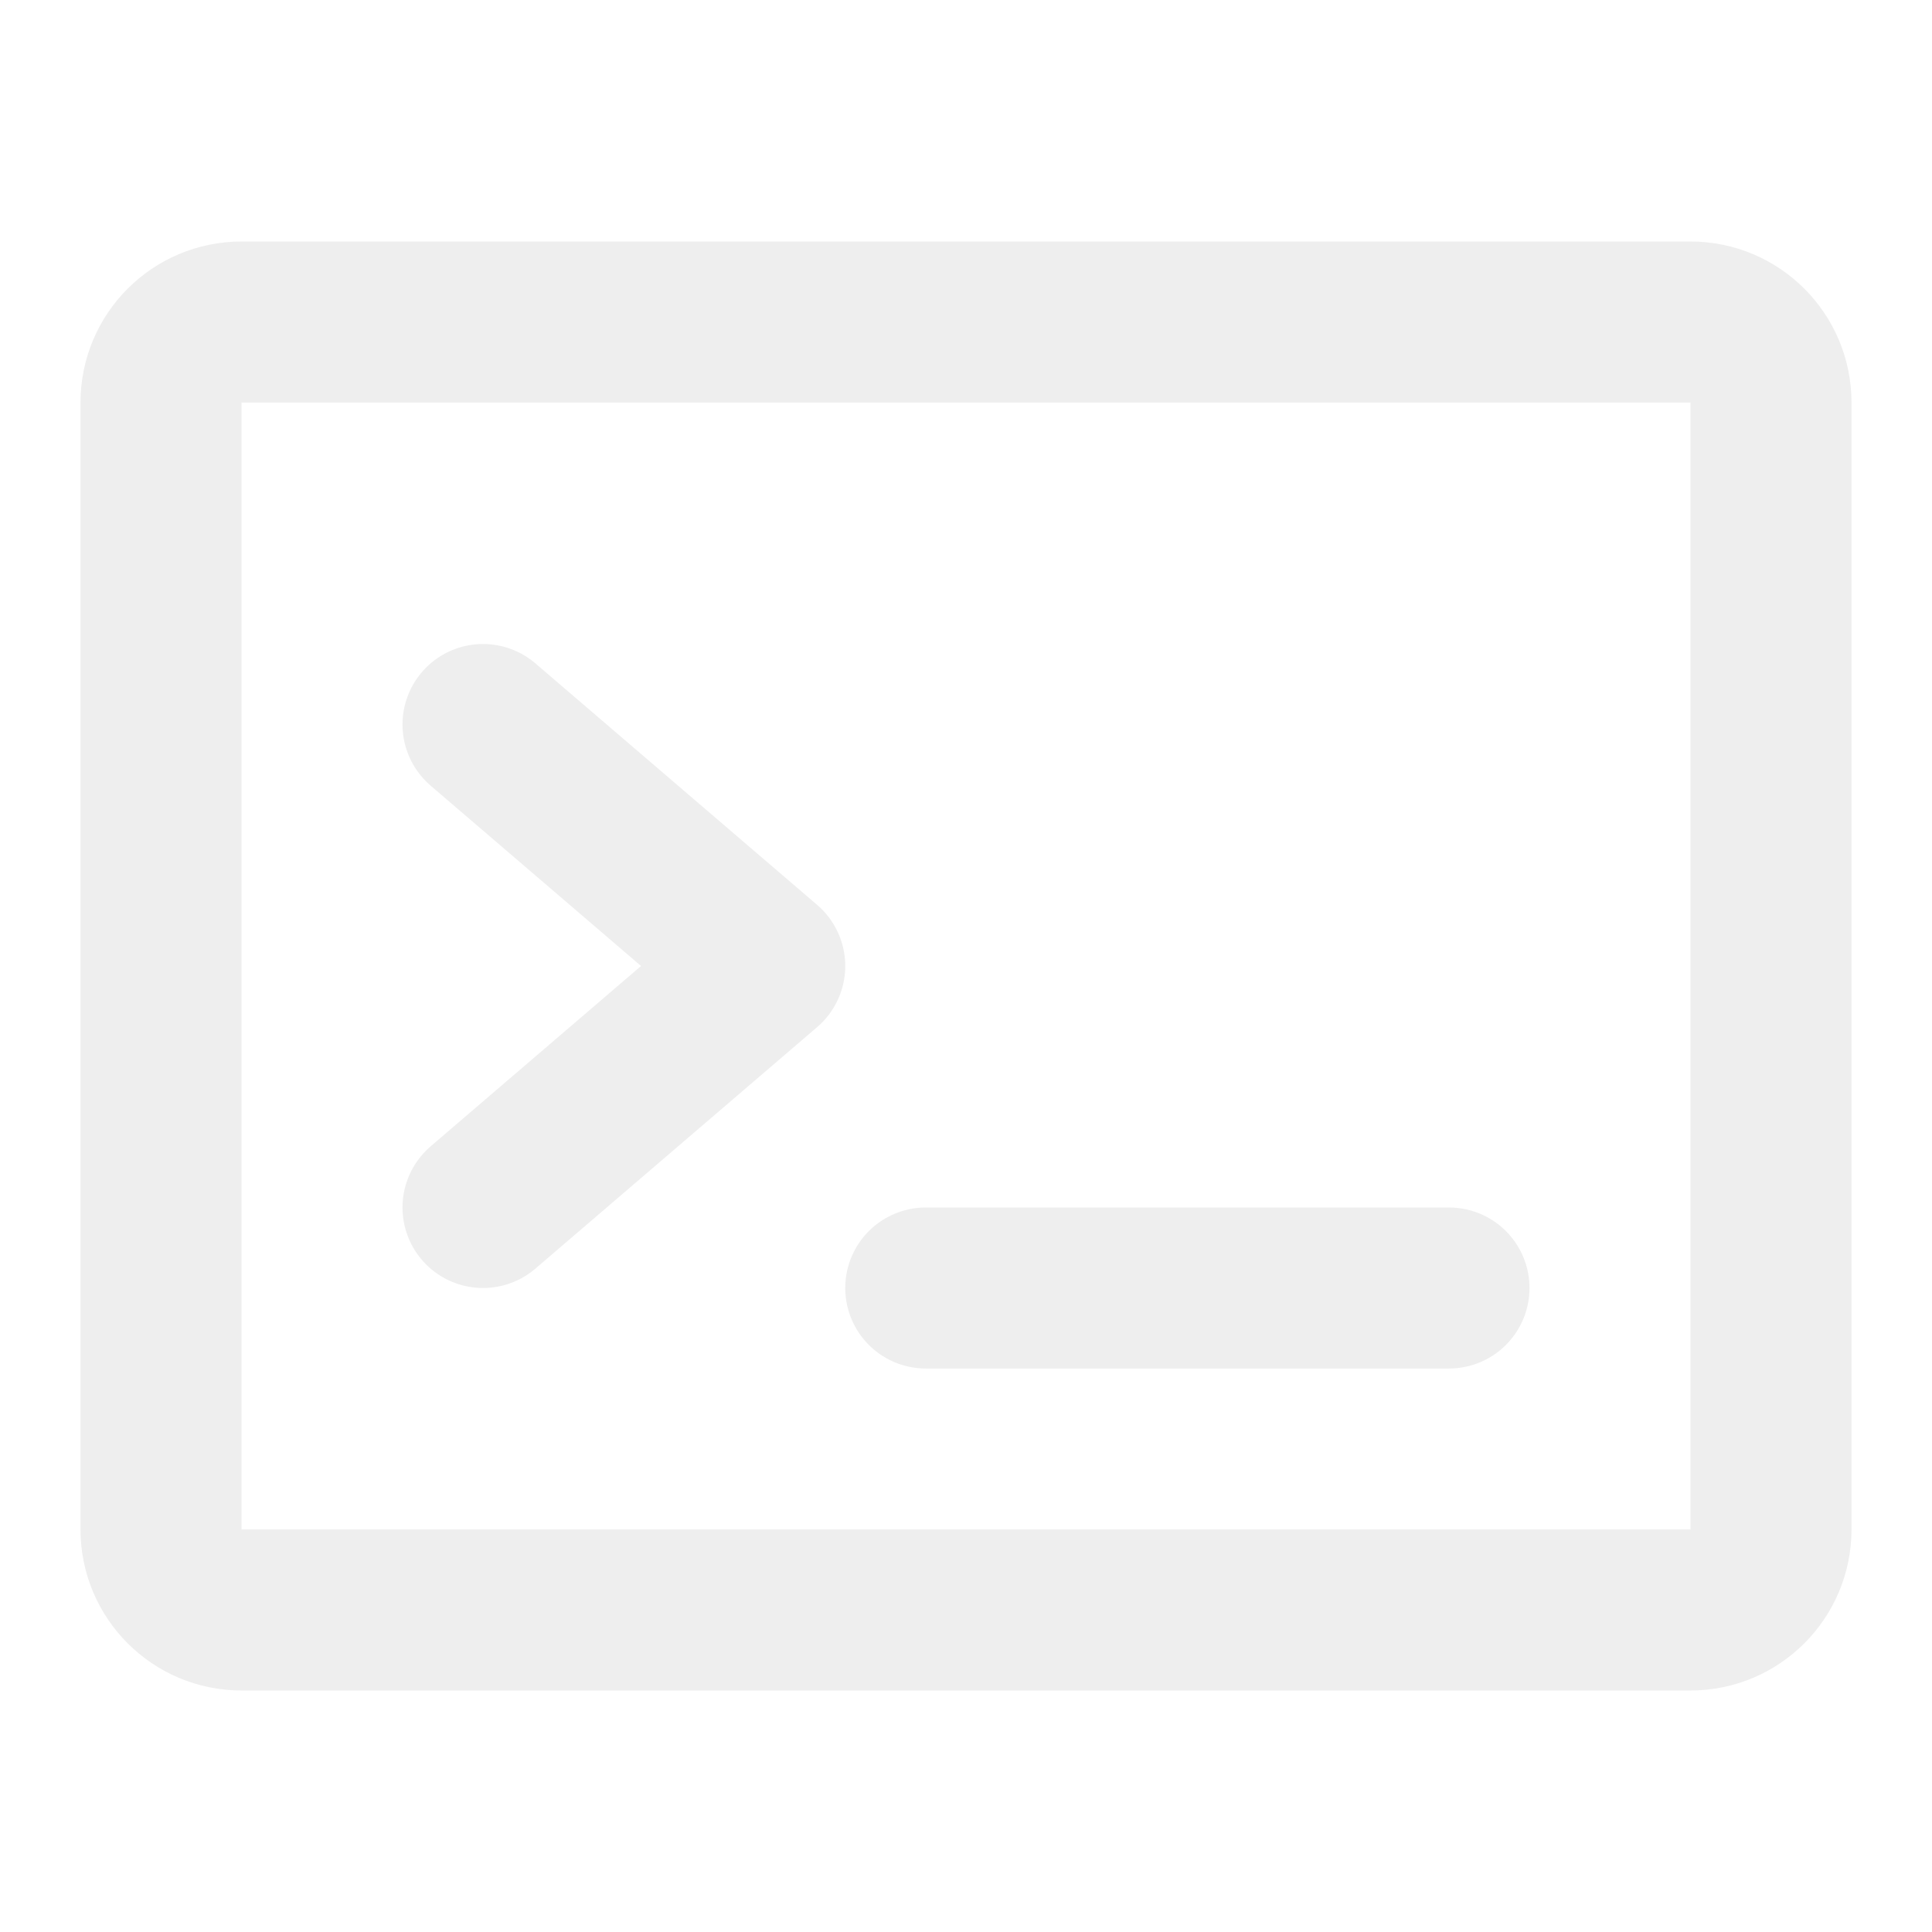
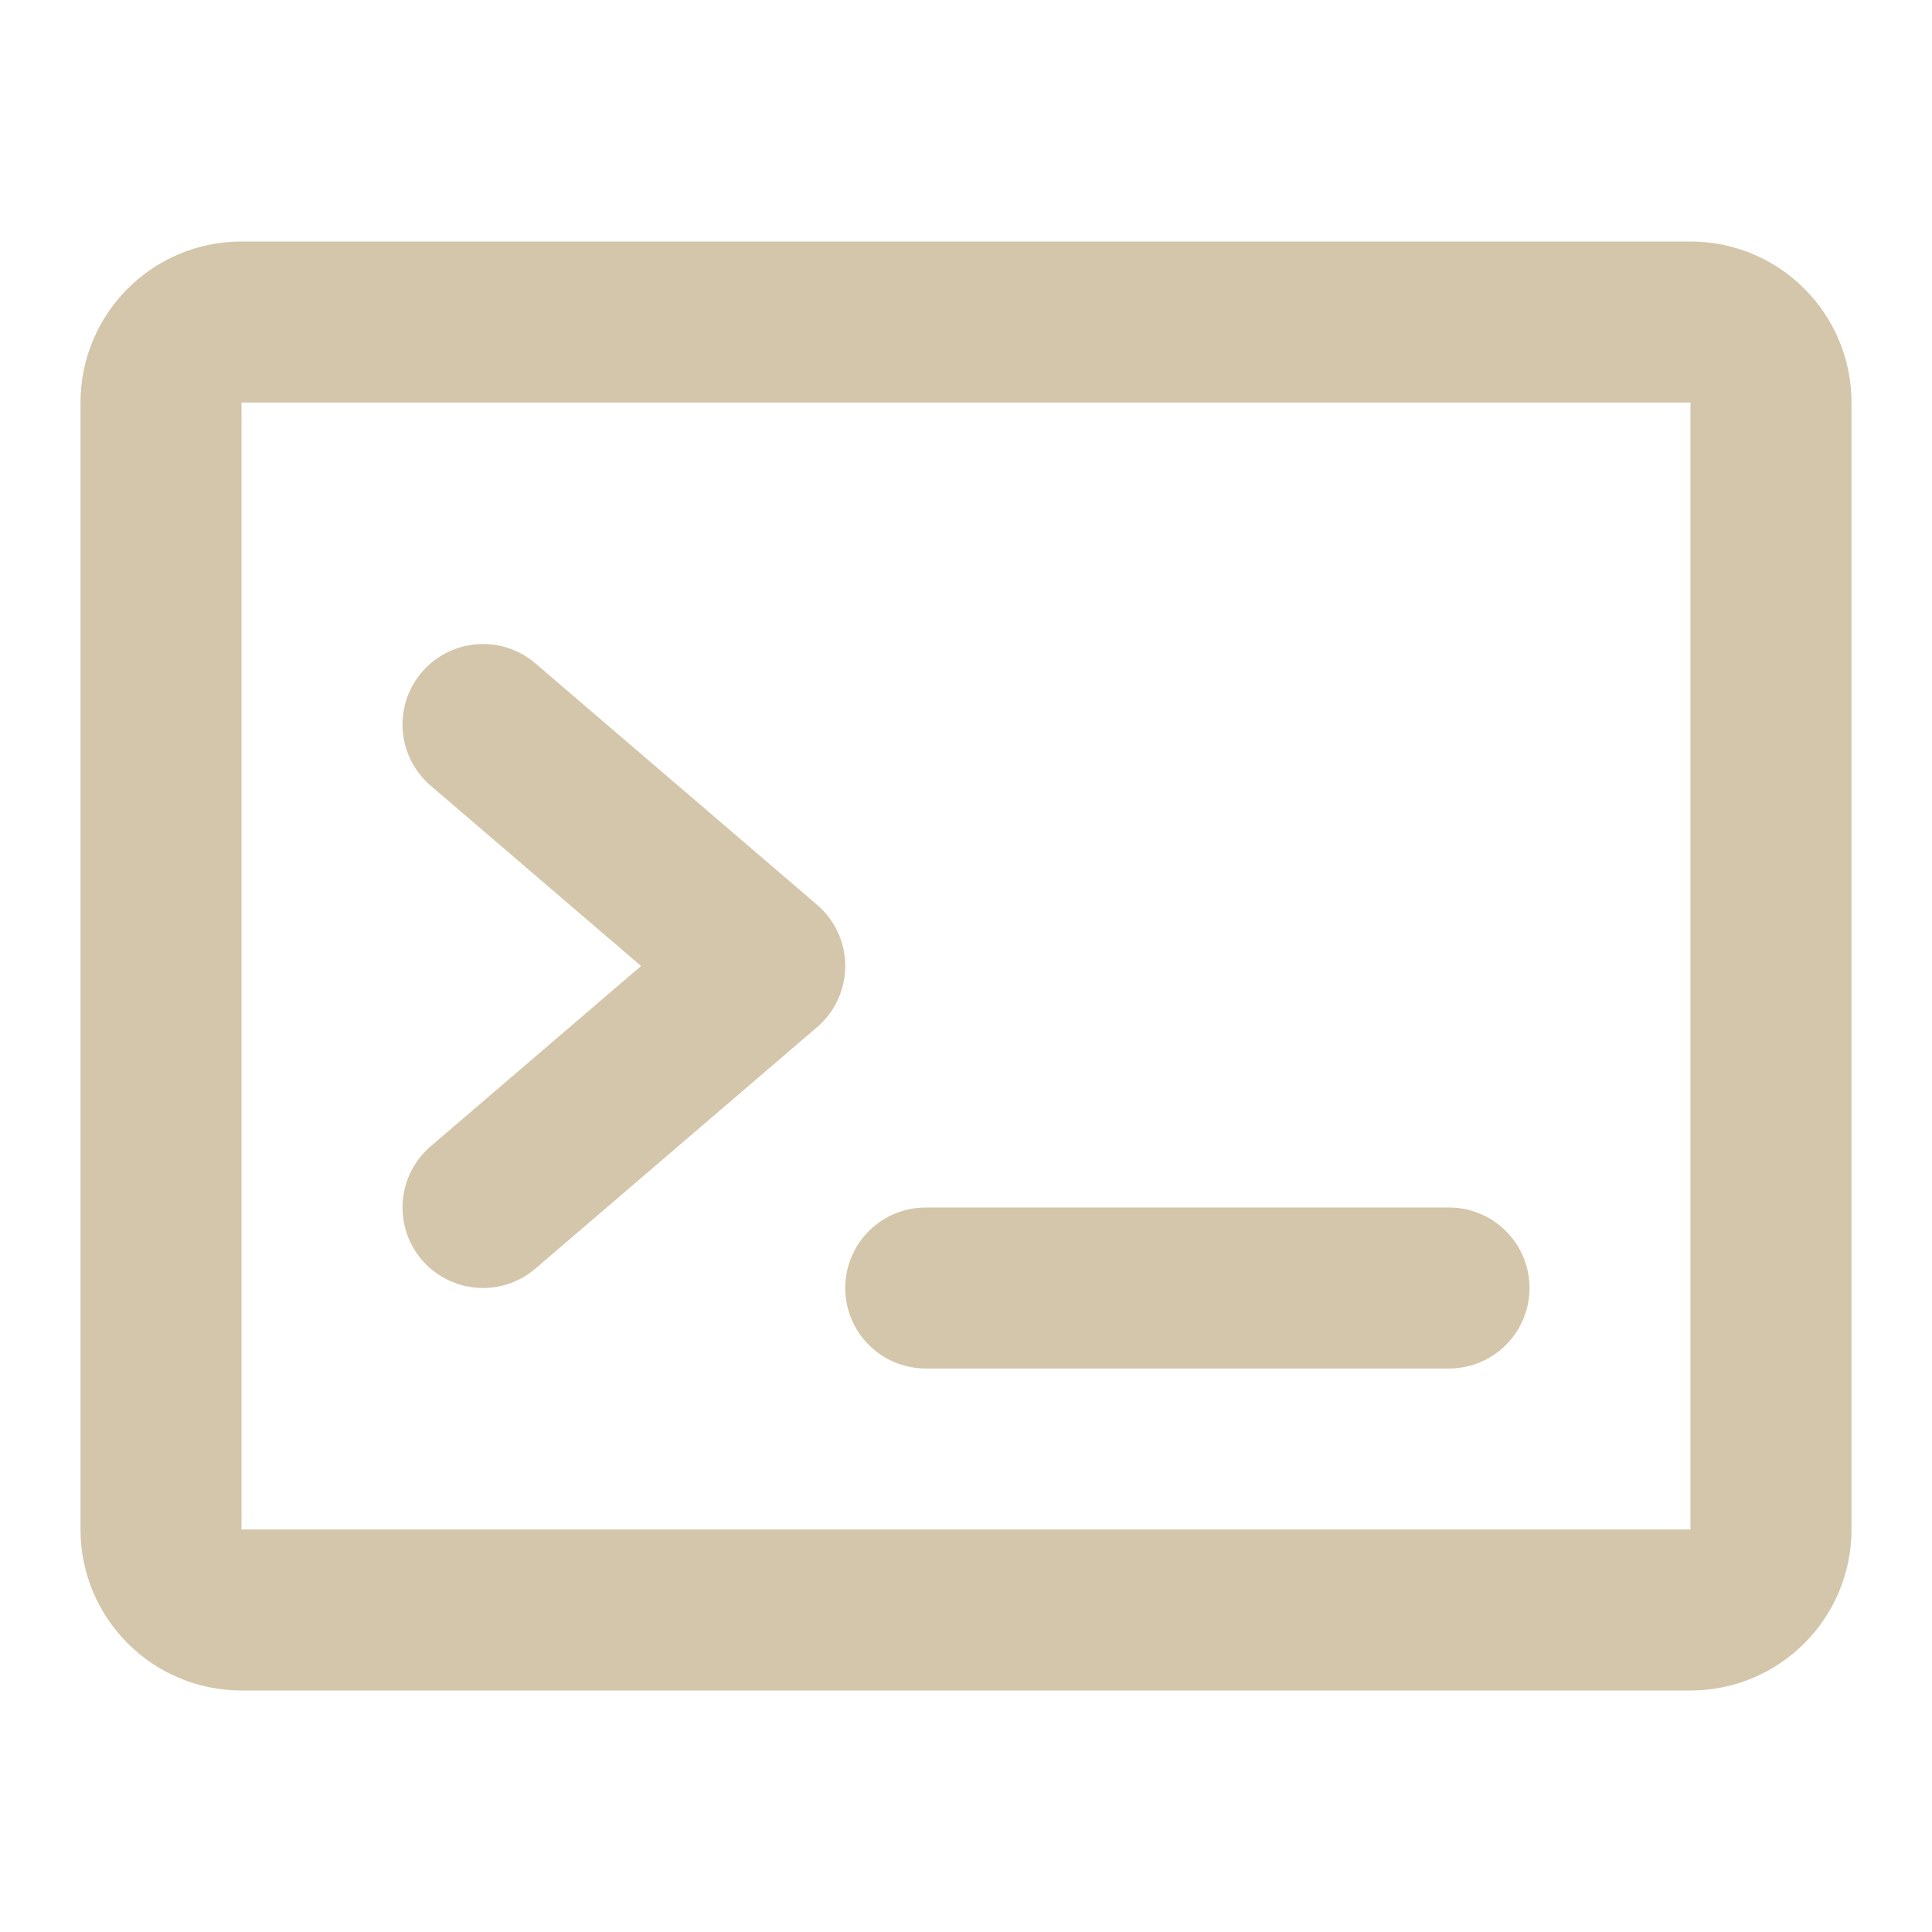
<svg xmlns="http://www.w3.org/2000/svg" width="192" height="192" viewBox="0 0 192 192">
-   <path fill="none" stroke-width="4" stroke-linecap="butt" stroke-linejoin="round" stroke="rgb(93.333%, 93.333%, 93.333%)" stroke-opacity="1" stroke-miterlimit="4" d="M 6 8 L 42 8 C 43.104 8 44 8.896 44 10 L 44 38 C 44 39.104 43.104 40 42 40 L 6 40 C 4.896 40 4 39.104 4 38 L 4 10 C 4 8.896 4.896 8 6 8 Z M 6 8 " transform="matrix(4, 0, 0, 4, 0, 0)" />
-   <path fill="none" stroke-width="4" stroke-linecap="round" stroke-linejoin="round" stroke="rgb(93.333%, 93.333%, 93.333%)" stroke-opacity="1" stroke-miterlimit="4" d="M 12 18 L 19 24 L 12 30 " transform="matrix(4, 0, 0, 4, 0, 0)" />
-   <path fill="none" stroke-width="4" stroke-linecap="round" stroke-linejoin="round" stroke="rgb(93.333%, 93.333%, 93.333%)" stroke-opacity="1" stroke-miterlimit="4" d="M 23 32 L 36 32 " transform="matrix(4, 0, 0, 4, 0, 0)" />
+   <path fill="none" stroke-width="4" stroke-linecap="butt" stroke-linejoin="round" stroke="#D3C6AA" stroke-opacity="1" stroke-miterlimit="4" d="M 6 8 L 42 8 C 43.104 8 44 8.896 44 10 L 44 38 C 44 39.104 43.104 40 42 40 L 6 40 C 4.896 40 4 39.104 4 38 L 4 10 C 4 8.896 4.896 8 6 8 Z M 6 8 " transform="matrix(4, 0, 0, 4, 0, 0)" />
+   <path fill="none" stroke-width="4" stroke-linecap="round" stroke-linejoin="round" stroke="#D3C6AA" stroke-opacity="1" stroke-miterlimit="4" d="M 12 18 L 19 24 L 12 30 " transform="matrix(4, 0, 0, 4, 0, 0)" />
+   <path fill="none" stroke-width="4" stroke-linecap="round" stroke-linejoin="round" stroke="#D3C6AA" stroke-opacity="1" stroke-miterlimit="4" d="M 23 32 L 36 32 " transform="matrix(4, 0, 0, 4, 0, 0)" />
</svg>
